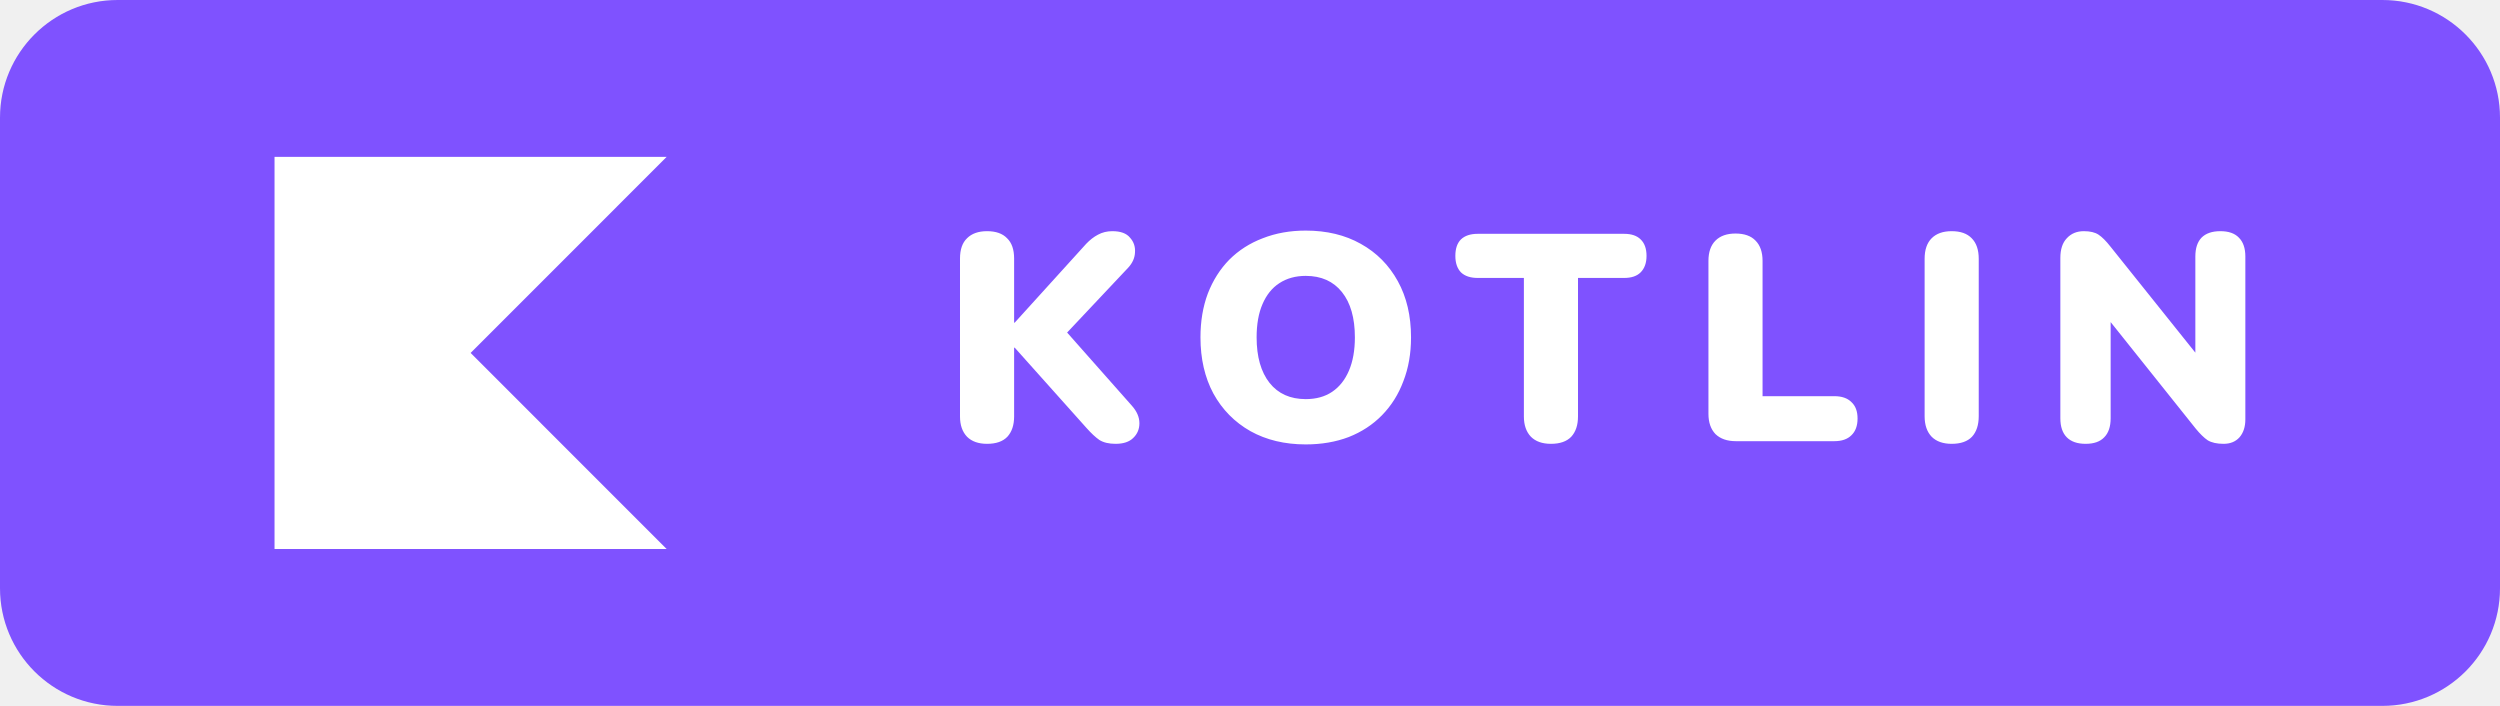
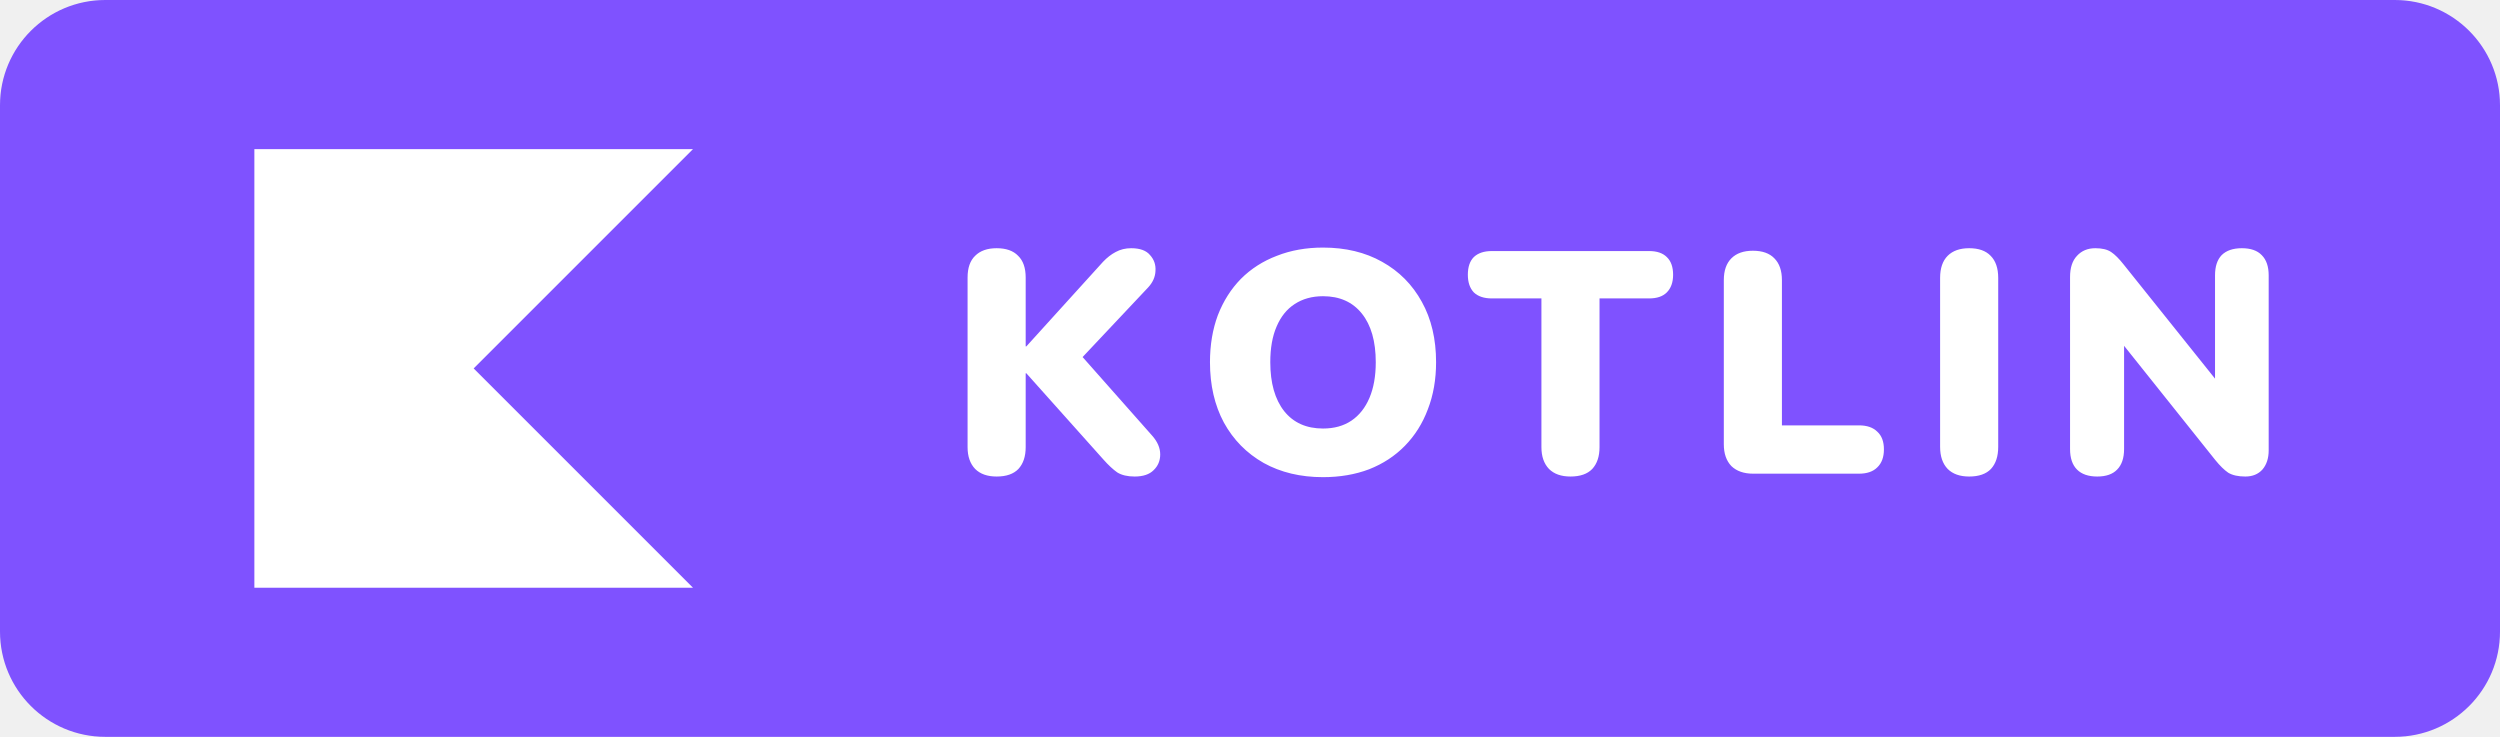
- <svg xmlns="http://www.w3.org/2000/svg" width="85" height="24" viewBox="0 0 85 24" fill="none">
-   <rect width="85" height="24" rx="4" fill="#7F52FF" />
-   <path d="M9.334 5.333H22.667L16.001 12L22.667 18.667H9.334V5.333Z" fill="white" />
-   <path d="M33.56 15.09C33.267 15.09 33.04 15.01 32.88 14.85C32.72 14.683 32.64 14.453 32.64 14.16V8.79C32.64 8.483 32.72 8.253 32.88 8.1C33.04 7.94 33.267 7.86 33.56 7.86C33.86 7.86 34.087 7.94 34.24 8.1C34.4 8.253 34.48 8.483 34.48 8.79V10.97H34.5L36.93 8.29C37.057 8.157 37.19 8.053 37.33 7.98C37.477 7.9 37.64 7.86 37.82 7.86C38.1 7.86 38.3 7.933 38.42 8.08C38.547 8.22 38.603 8.387 38.59 8.58C38.583 8.767 38.507 8.94 38.36 9.1L35.94 11.67V10.92L38.48 13.79C38.653 13.983 38.74 14.183 38.74 14.39C38.74 14.59 38.67 14.757 38.53 14.89C38.397 15.023 38.197 15.09 37.93 15.09C37.703 15.09 37.52 15.047 37.38 14.96C37.247 14.867 37.1 14.73 36.94 14.55L34.5 11.82H34.48V14.16C34.48 14.453 34.403 14.683 34.25 14.85C34.097 15.01 33.867 15.09 33.56 15.09ZM44.395 15.11C43.682 15.11 43.056 14.96 42.516 14.66C41.975 14.353 41.556 13.927 41.255 13.38C40.962 12.833 40.816 12.197 40.816 11.47C40.816 10.923 40.899 10.427 41.066 9.98C41.239 9.533 41.482 9.15 41.795 8.83C42.115 8.51 42.495 8.267 42.935 8.1C43.376 7.927 43.862 7.84 44.395 7.84C45.109 7.84 45.732 7.99 46.266 8.29C46.806 8.59 47.225 9.013 47.526 9.56C47.825 10.1 47.975 10.737 47.975 11.47C47.975 12.017 47.889 12.513 47.715 12.96C47.549 13.407 47.306 13.793 46.986 14.12C46.672 14.44 46.295 14.687 45.855 14.86C45.416 15.027 44.929 15.11 44.395 15.11ZM44.395 13.57C44.749 13.57 45.049 13.487 45.295 13.32C45.542 13.153 45.732 12.913 45.865 12.6C45.999 12.287 46.066 11.91 46.066 11.47C46.066 10.81 45.919 10.297 45.626 9.93C45.332 9.563 44.922 9.38 44.395 9.38C44.049 9.38 43.749 9.463 43.495 9.63C43.249 9.79 43.059 10.027 42.925 10.34C42.792 10.647 42.725 11.023 42.725 11.47C42.725 12.13 42.872 12.647 43.166 13.02C43.459 13.387 43.869 13.57 44.395 13.57ZM52.732 15.09C52.438 15.09 52.212 15.01 52.052 14.85C51.892 14.683 51.812 14.453 51.812 14.16V9.45H50.242C49.995 9.45 49.805 9.387 49.672 9.26C49.545 9.127 49.482 8.94 49.482 8.7C49.482 8.453 49.545 8.267 49.672 8.14C49.805 8.013 49.995 7.95 50.242 7.95H55.222C55.468 7.95 55.655 8.013 55.782 8.14C55.915 8.267 55.982 8.453 55.982 8.7C55.982 8.94 55.915 9.127 55.782 9.26C55.655 9.387 55.468 9.45 55.222 9.45H53.652V14.16C53.652 14.453 53.575 14.683 53.422 14.85C53.268 15.01 53.038 15.09 52.732 15.09ZM59.017 15C58.724 15 58.494 14.92 58.327 14.76C58.167 14.593 58.087 14.363 58.087 14.07V8.87C58.087 8.57 58.167 8.34 58.327 8.18C58.487 8.02 58.714 7.94 59.007 7.94C59.307 7.94 59.534 8.02 59.687 8.18C59.847 8.34 59.927 8.57 59.927 8.87V13.47H62.367C62.621 13.47 62.814 13.537 62.947 13.67C63.087 13.797 63.157 13.983 63.157 14.23C63.157 14.477 63.087 14.667 62.947 14.8C62.814 14.933 62.621 15 62.367 15H59.017ZM66.357 15.09C66.064 15.09 65.837 15.01 65.677 14.85C65.517 14.683 65.437 14.45 65.437 14.15V8.8C65.437 8.493 65.517 8.26 65.677 8.1C65.837 7.94 66.064 7.86 66.357 7.86C66.657 7.86 66.883 7.94 67.037 8.1C67.197 8.26 67.277 8.493 67.277 8.8V14.15C67.277 14.45 67.2 14.683 67.047 14.85C66.894 15.01 66.663 15.09 66.357 15.09ZM70.912 15.09C70.632 15.09 70.419 15.017 70.272 14.87C70.125 14.723 70.052 14.507 70.052 14.22V8.77C70.052 8.477 70.125 8.253 70.272 8.1C70.419 7.94 70.612 7.86 70.852 7.86C71.065 7.86 71.232 7.9 71.352 7.98C71.472 8.06 71.605 8.193 71.752 8.38L74.922 12.34H74.642V8.72C74.642 8.44 74.712 8.227 74.852 8.08C74.999 7.933 75.212 7.86 75.492 7.86C75.772 7.86 75.982 7.933 76.122 8.08C76.269 8.227 76.342 8.44 76.342 8.72V14.26C76.342 14.513 76.275 14.717 76.142 14.87C76.009 15.017 75.829 15.09 75.602 15.09C75.375 15.09 75.195 15.05 75.062 14.97C74.935 14.883 74.799 14.75 74.652 14.57L71.482 10.6H71.762V14.22C71.762 14.507 71.689 14.723 71.542 14.87C71.402 15.017 71.192 15.09 70.912 15.09Z" fill="white" />
+ <svg xmlns="http://www.w3.org/2000/svg" width="95" height="28" viewBox="0 0 95 28" fill="none">
+   <rect width="95" height="28" rx="4" fill="#7F52FF" />
+   <path d="M9.666 5.667H26.333L17.999 14L26.333 22.333H9.666V5.667Z" fill="white" />
+   <path d="M37.872 18.108C37.52 18.108 37.248 18.012 37.056 17.82C36.864 17.62 36.768 17.344 36.768 16.992V10.548C36.768 10.18 36.864 9.904 37.056 9.72C37.248 9.528 37.52 9.432 37.872 9.432C38.232 9.432 38.504 9.528 38.688 9.72C38.88 9.904 38.976 10.18 38.976 10.548V13.164H39L41.916 9.948C42.068 9.788 42.228 9.664 42.396 9.576C42.572 9.48 42.768 9.432 42.984 9.432C43.32 9.432 43.56 9.52 43.704 9.696C43.856 9.864 43.924 10.064 43.908 10.296C43.9 10.52 43.808 10.728 43.632 10.92L40.728 14.004V13.104L43.776 16.548C43.984 16.78 44.088 17.02 44.088 17.268C44.088 17.508 44.004 17.708 43.836 17.868C43.676 18.028 43.436 18.108 43.116 18.108C42.844 18.108 42.624 18.056 42.456 17.952C42.296 17.84 42.12 17.676 41.928 17.46L39 14.184H38.976V16.992C38.976 17.344 38.884 17.62 38.7 17.82C38.516 18.012 38.24 18.108 37.872 18.108ZM50.275 18.132C49.419 18.132 48.667 17.952 48.019 17.592C47.371 17.224 46.867 16.712 46.507 16.056C46.155 15.4 45.979 14.636 45.979 13.764C45.979 13.108 46.079 12.512 46.279 11.976C46.487 11.44 46.779 10.98 47.155 10.596C47.539 10.212 47.995 9.92 48.523 9.72C49.051 9.512 49.635 9.408 50.275 9.408C51.131 9.408 51.879 9.588 52.519 9.948C53.167 10.308 53.671 10.816 54.031 11.472C54.391 12.12 54.571 12.884 54.571 13.764C54.571 14.42 54.467 15.016 54.259 15.552C54.059 16.088 53.767 16.552 53.383 16.944C53.007 17.328 52.555 17.624 52.027 17.832C51.499 18.032 50.915 18.132 50.275 18.132ZM50.275 16.284C50.699 16.284 51.059 16.184 51.355 15.984C51.651 15.784 51.879 15.496 52.039 15.12C52.199 14.744 52.279 14.292 52.279 13.764C52.279 12.972 52.103 12.356 51.751 11.916C51.399 11.476 50.907 11.256 50.275 11.256C49.859 11.256 49.499 11.356 49.195 11.556C48.899 11.748 48.671 12.032 48.511 12.408C48.351 12.776 48.271 13.228 48.271 13.764C48.271 14.556 48.447 15.176 48.799 15.624C49.151 16.064 49.643 16.284 50.275 16.284ZM59.678 18.108C59.326 18.108 59.054 18.012 58.862 17.82C58.67 17.62 58.574 17.344 58.574 16.992V11.34H56.69C56.394 11.34 56.166 11.264 56.006 11.112C55.854 10.952 55.778 10.728 55.778 10.44C55.778 10.144 55.854 9.92 56.006 9.768C56.166 9.616 56.394 9.54 56.69 9.54H62.666C62.962 9.54 63.186 9.616 63.338 9.768C63.498 9.92 63.578 10.144 63.578 10.44C63.578 10.728 63.498 10.952 63.338 11.112C63.186 11.264 62.962 11.34 62.666 11.34H60.782V16.992C60.782 17.344 60.69 17.62 60.506 17.82C60.322 18.012 60.046 18.108 59.678 18.108ZM66.621 18C66.269 18 65.993 17.904 65.793 17.712C65.601 17.512 65.505 17.236 65.505 16.884V10.644C65.505 10.284 65.601 10.008 65.793 9.816C65.985 9.624 66.257 9.528 66.609 9.528C66.969 9.528 67.241 9.624 67.425 9.816C67.617 10.008 67.713 10.284 67.713 10.644V16.164H70.641C70.945 16.164 71.177 16.244 71.337 16.404C71.505 16.556 71.589 16.78 71.589 17.076C71.589 17.372 71.505 17.6 71.337 17.76C71.177 17.92 70.945 18 70.641 18H66.621ZM74.828 18.108C74.476 18.108 74.204 18.012 74.012 17.82C73.82 17.62 73.724 17.34 73.724 16.98V10.56C73.724 10.192 73.82 9.912 74.012 9.72C74.204 9.528 74.476 9.432 74.828 9.432C75.188 9.432 75.46 9.528 75.644 9.72C75.836 9.912 75.932 10.192 75.932 10.56V16.98C75.932 17.34 75.84 17.62 75.656 17.82C75.472 18.012 75.196 18.108 74.828 18.108ZM79.695 18.108C79.359 18.108 79.103 18.02 78.927 17.844C78.751 17.668 78.662 17.408 78.662 17.064V10.524C78.662 10.172 78.751 9.904 78.927 9.72C79.103 9.528 79.335 9.432 79.623 9.432C79.879 9.432 80.079 9.48 80.222 9.576C80.367 9.672 80.526 9.832 80.703 10.056L84.507 14.808H84.171V10.464C84.171 10.128 84.254 9.872 84.422 9.696C84.599 9.52 84.855 9.432 85.191 9.432C85.526 9.432 85.778 9.52 85.947 9.696C86.123 9.872 86.21 10.128 86.21 10.464V17.112C86.21 17.416 86.13 17.66 85.971 17.844C85.811 18.02 85.594 18.108 85.323 18.108C85.05 18.108 84.835 18.06 84.674 17.964C84.522 17.86 84.359 17.7 84.183 17.484L80.379 12.72H80.715V17.064C80.715 17.408 80.626 17.668 80.451 17.844C80.282 18.02 80.031 18.108 79.695 18.108Z" fill="white" />
</svg>
